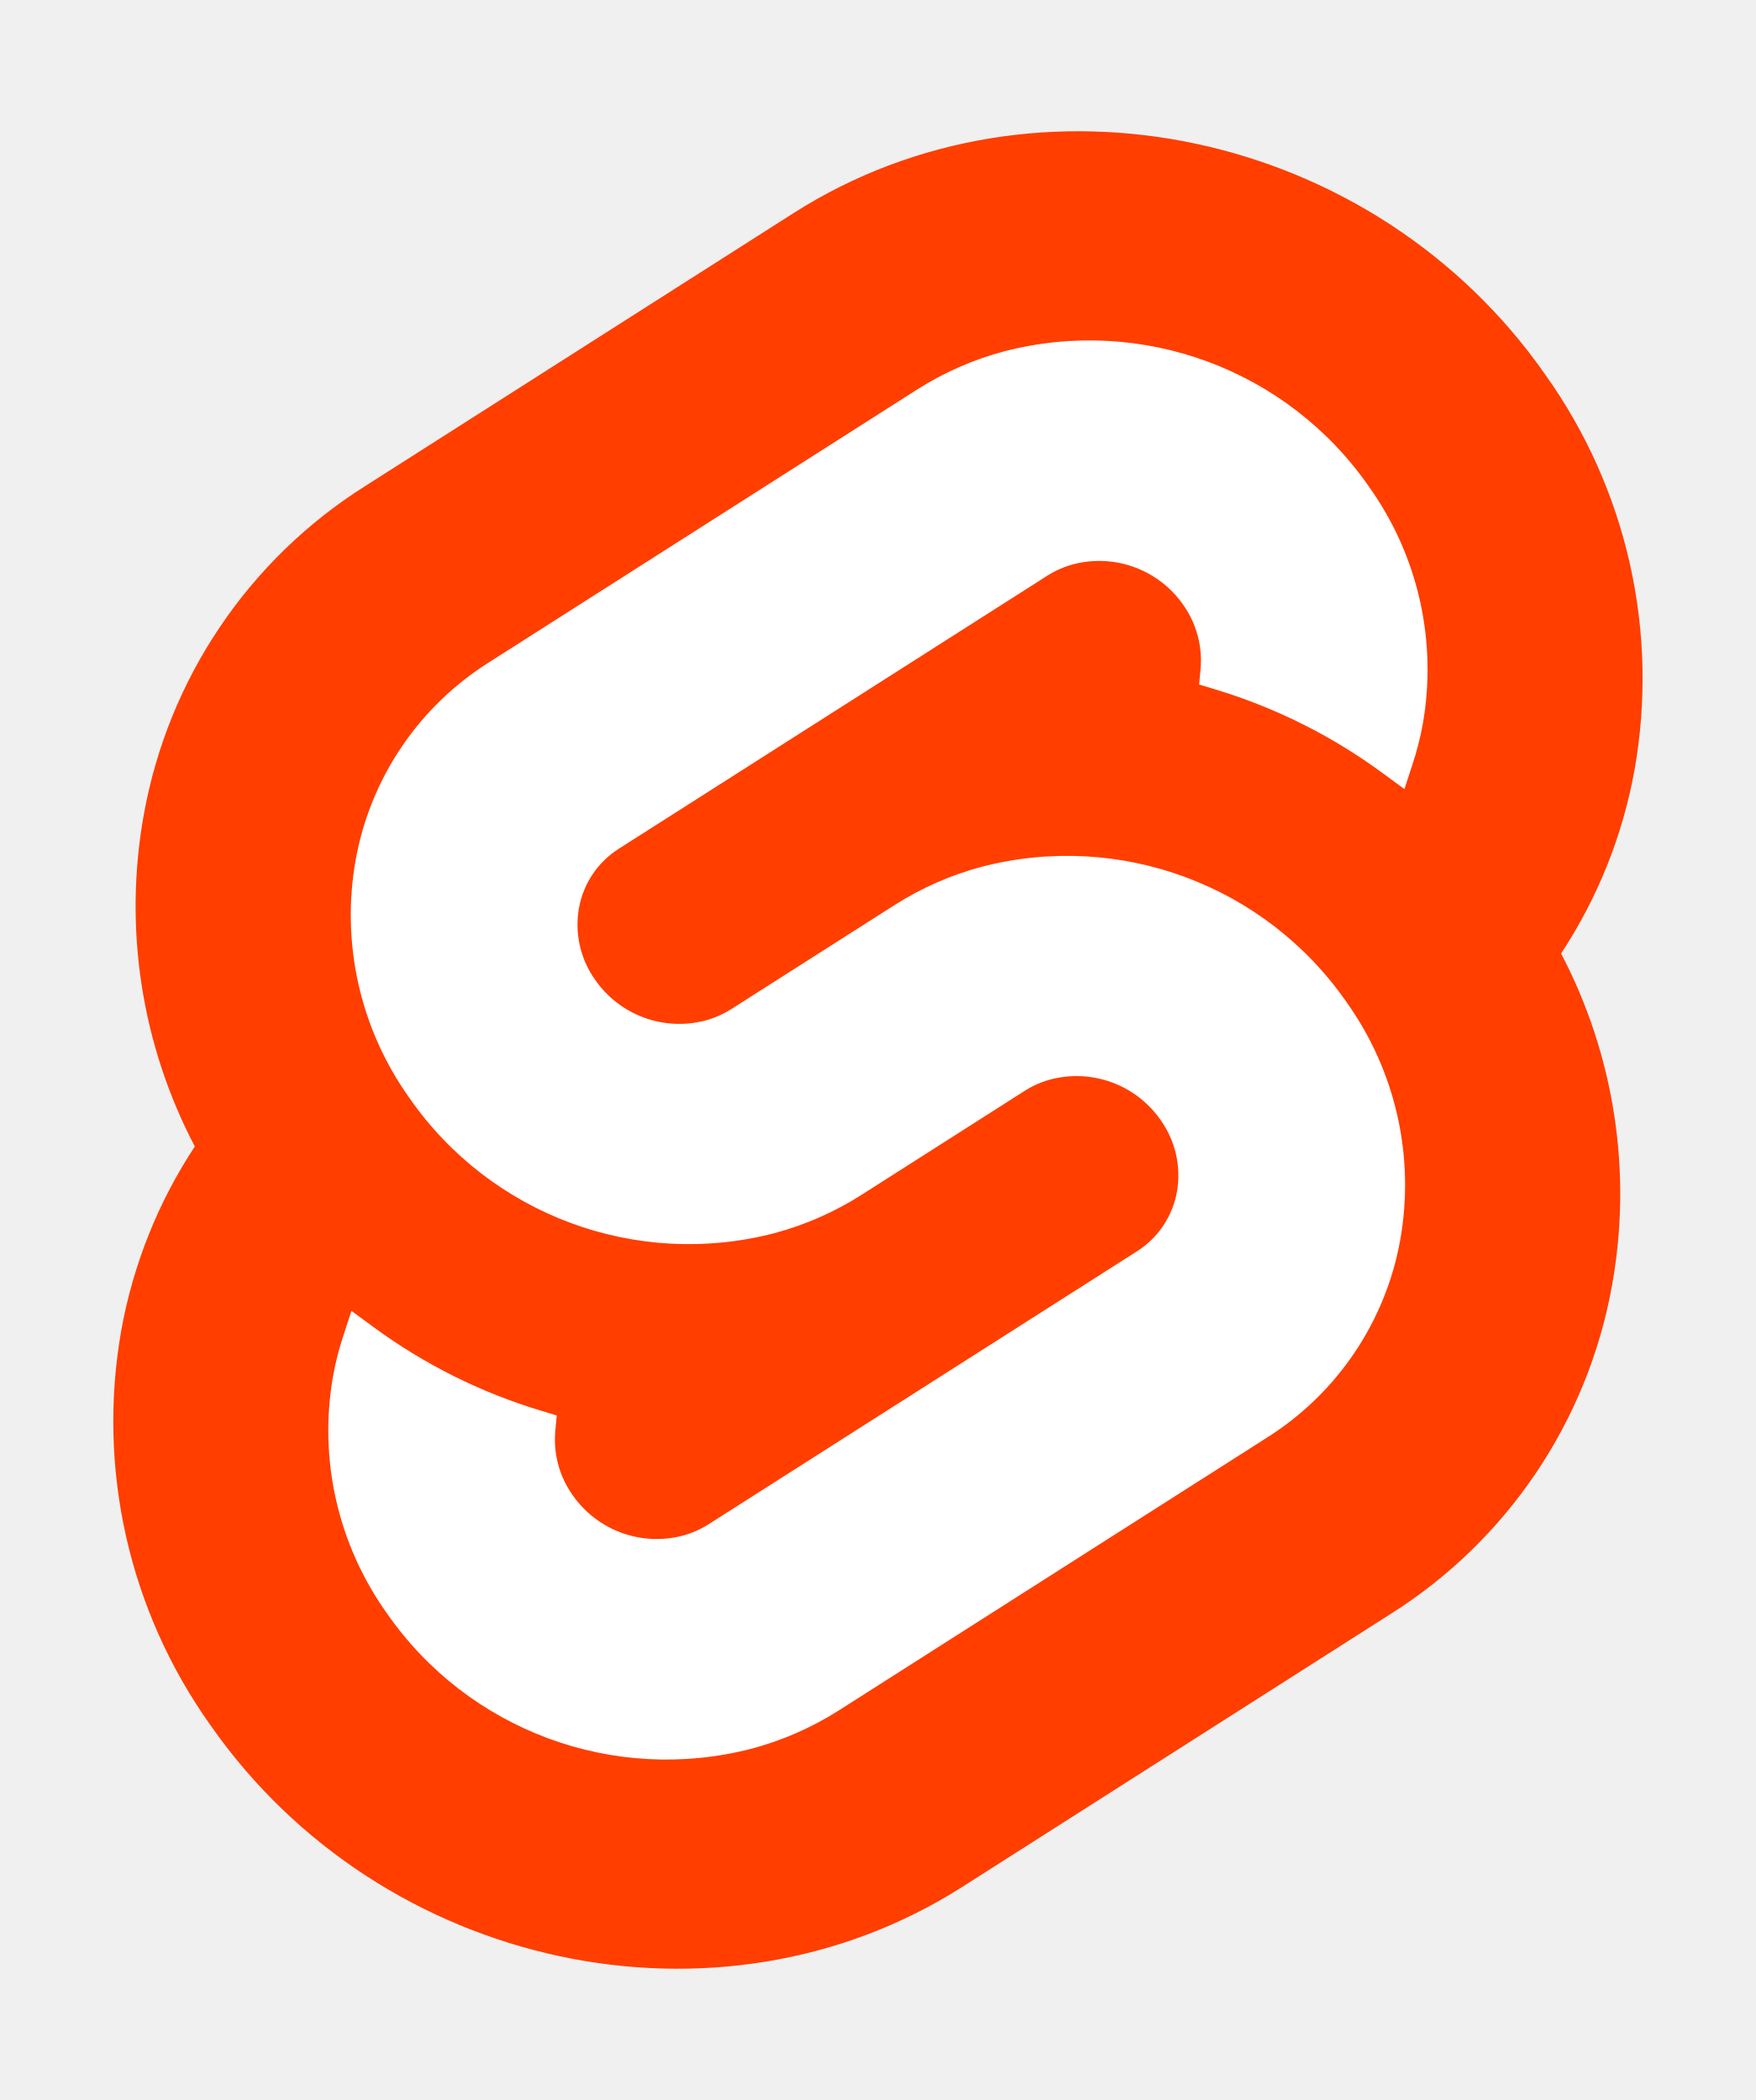
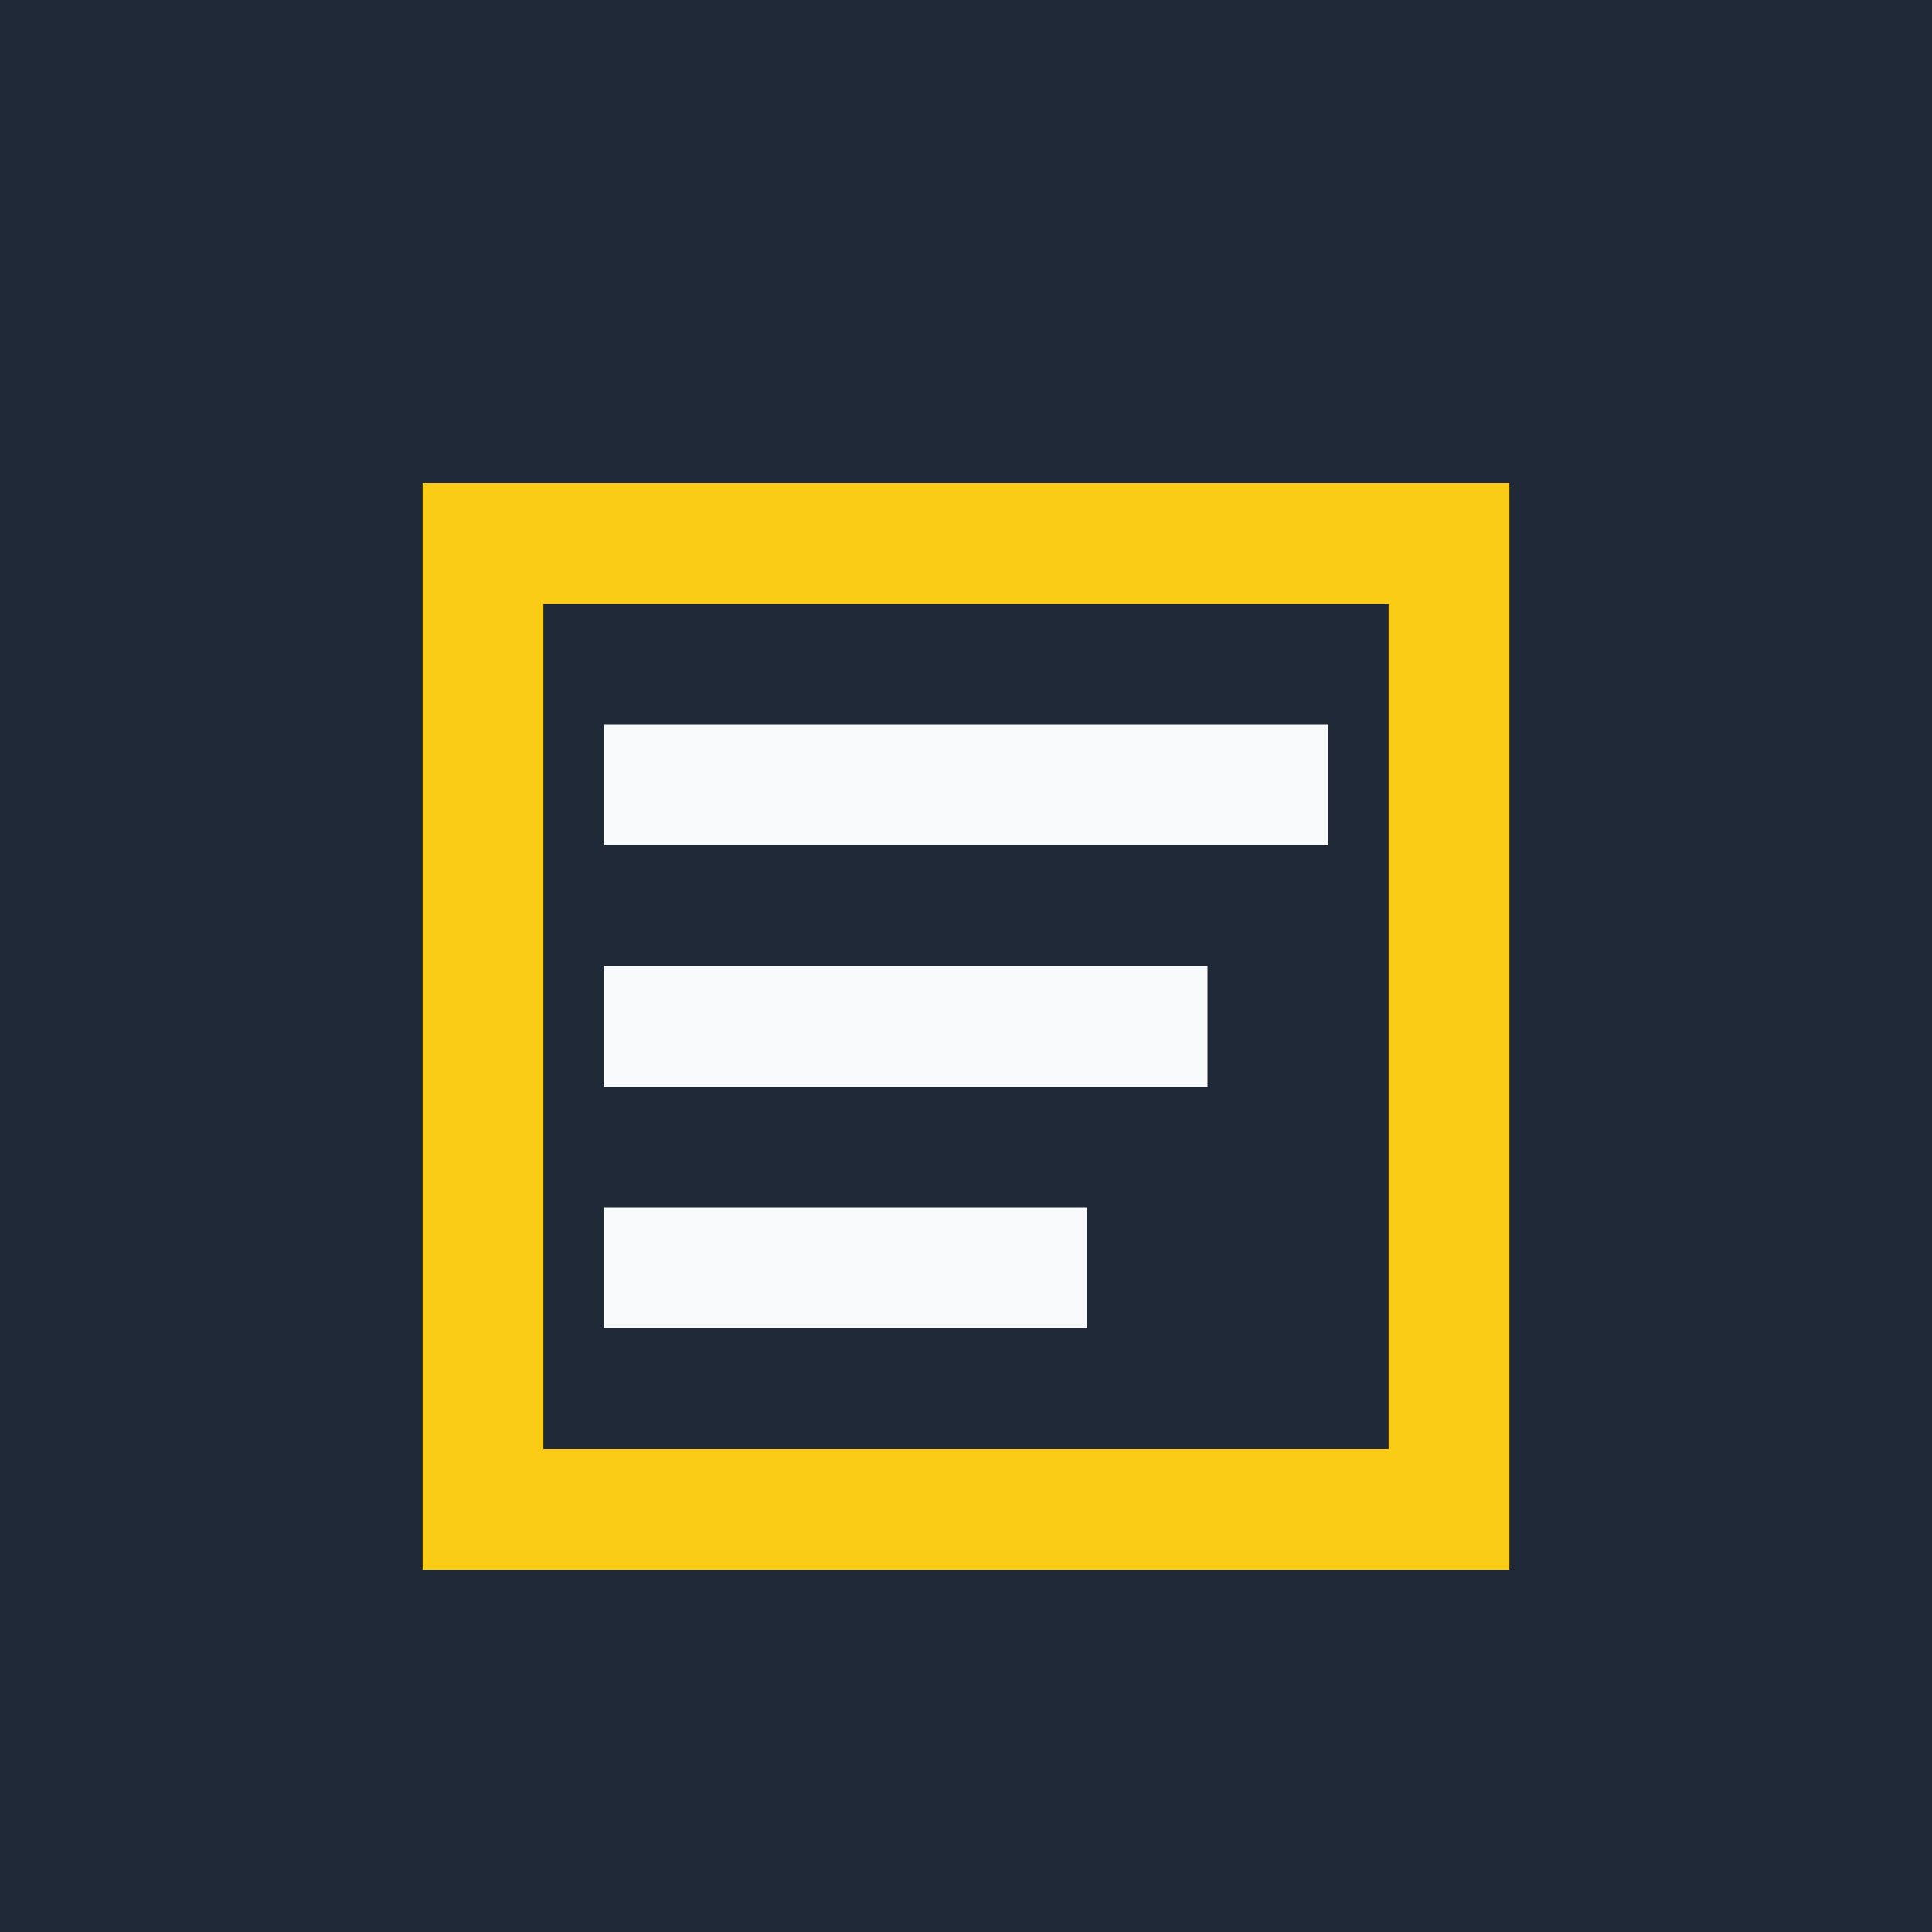
- <svg xmlns="http://www.w3.org/2000/svg" width="107" height="128" viewBox="0 0 107 128">
-   <path d="M94.157 22.819c-10.4-14.885-30.94-19.297-45.792-9.835L22.282 29.608A29.92 29.92 0 0 0 8.764 49.65a31.5 31.5 0 0 0 3.108 20.231 30 30 0 0 0-4.477 11.183 31.9 31.9 0 0 0 5.448 24.116c10.402 14.887 30.942 19.297 45.791 9.835l26.083-16.624A29.92 29.92 0 0 0 98.235 78.35a31.53 31.53 0 0 0-3.105-20.232 30 30 0 0 0 4.474-11.182 31.88 31.88 0 0 0-5.447-24.116" style="fill:#ff3e00" />
-   <path d="M45.817 106.582a20.72 20.72 0 0 1-22.237-8.243 19.17 19.17 0 0 1-3.277-14.503 18 18 0 0 1 .624-2.435l.49-1.498 1.337.981a33.6 33.6 0 0 0 10.203 5.098l.97.294-.09.968a5.85 5.85 0 0 0 1.052 3.878 6.24 6.24 0 0 0 6.695 2.485 5.8 5.8 0 0 0 1.603-.704L69.27 76.28a5.43 5.43 0 0 0 2.45-3.631 5.8 5.8 0 0 0-.987-4.371 6.24 6.24 0 0 0-6.698-2.487 5.7 5.7 0 0 0-1.6.704l-9.953 6.345a19 19 0 0 1-5.296 2.326 20.72 20.72 0 0 1-22.237-8.243 19.17 19.17 0 0 1-3.277-14.502 17.99 17.99 0 0 1 8.13-12.052l26.081-16.623a19 19 0 0 1 5.3-2.329 20.72 20.72 0 0 1 22.237 8.243 19.17 19.17 0 0 1 3.277 14.503 18 18 0 0 1-.624 2.435l-.49 1.498-1.337-.98a33.6 33.6 0 0 0-10.203-5.1l-.97-.294.09-.968a5.86 5.86 0 0 0-1.052-3.878 6.24 6.24 0 0 0-6.696-2.485 5.8 5.8 0 0 0-1.602.704L37.73 51.72a5.42 5.42 0 0 0-2.449 3.63 5.79 5.79 0 0 0 .986 4.372 6.24 6.24 0 0 0 6.698 2.486 5.8 5.8 0 0 0 1.602-.704l9.952-6.342a19 19 0 0 1 5.295-2.328 20.72 20.72 0 0 1 22.237 8.242 19.17 19.17 0 0 1 3.277 14.503 18 18 0 0 1-8.13 12.053l-26.081 16.622a19 19 0 0 1-5.3 2.328" style="fill:#fff" />
+ <svg xmlns="http://www.w3.org/2000/svg" viewBox="0 0 64 64">
+   <rect width="64" height="64" fill="#1f2937" />
+   <path d="M16 18h32v32H16z" fill="none" stroke="#facc15" stroke-width="4" />
+   <path d="M22 26h20M22 34h16M22 42h12" stroke="#f9fafb" stroke-width="4" stroke-linecap="square" />
</svg>
